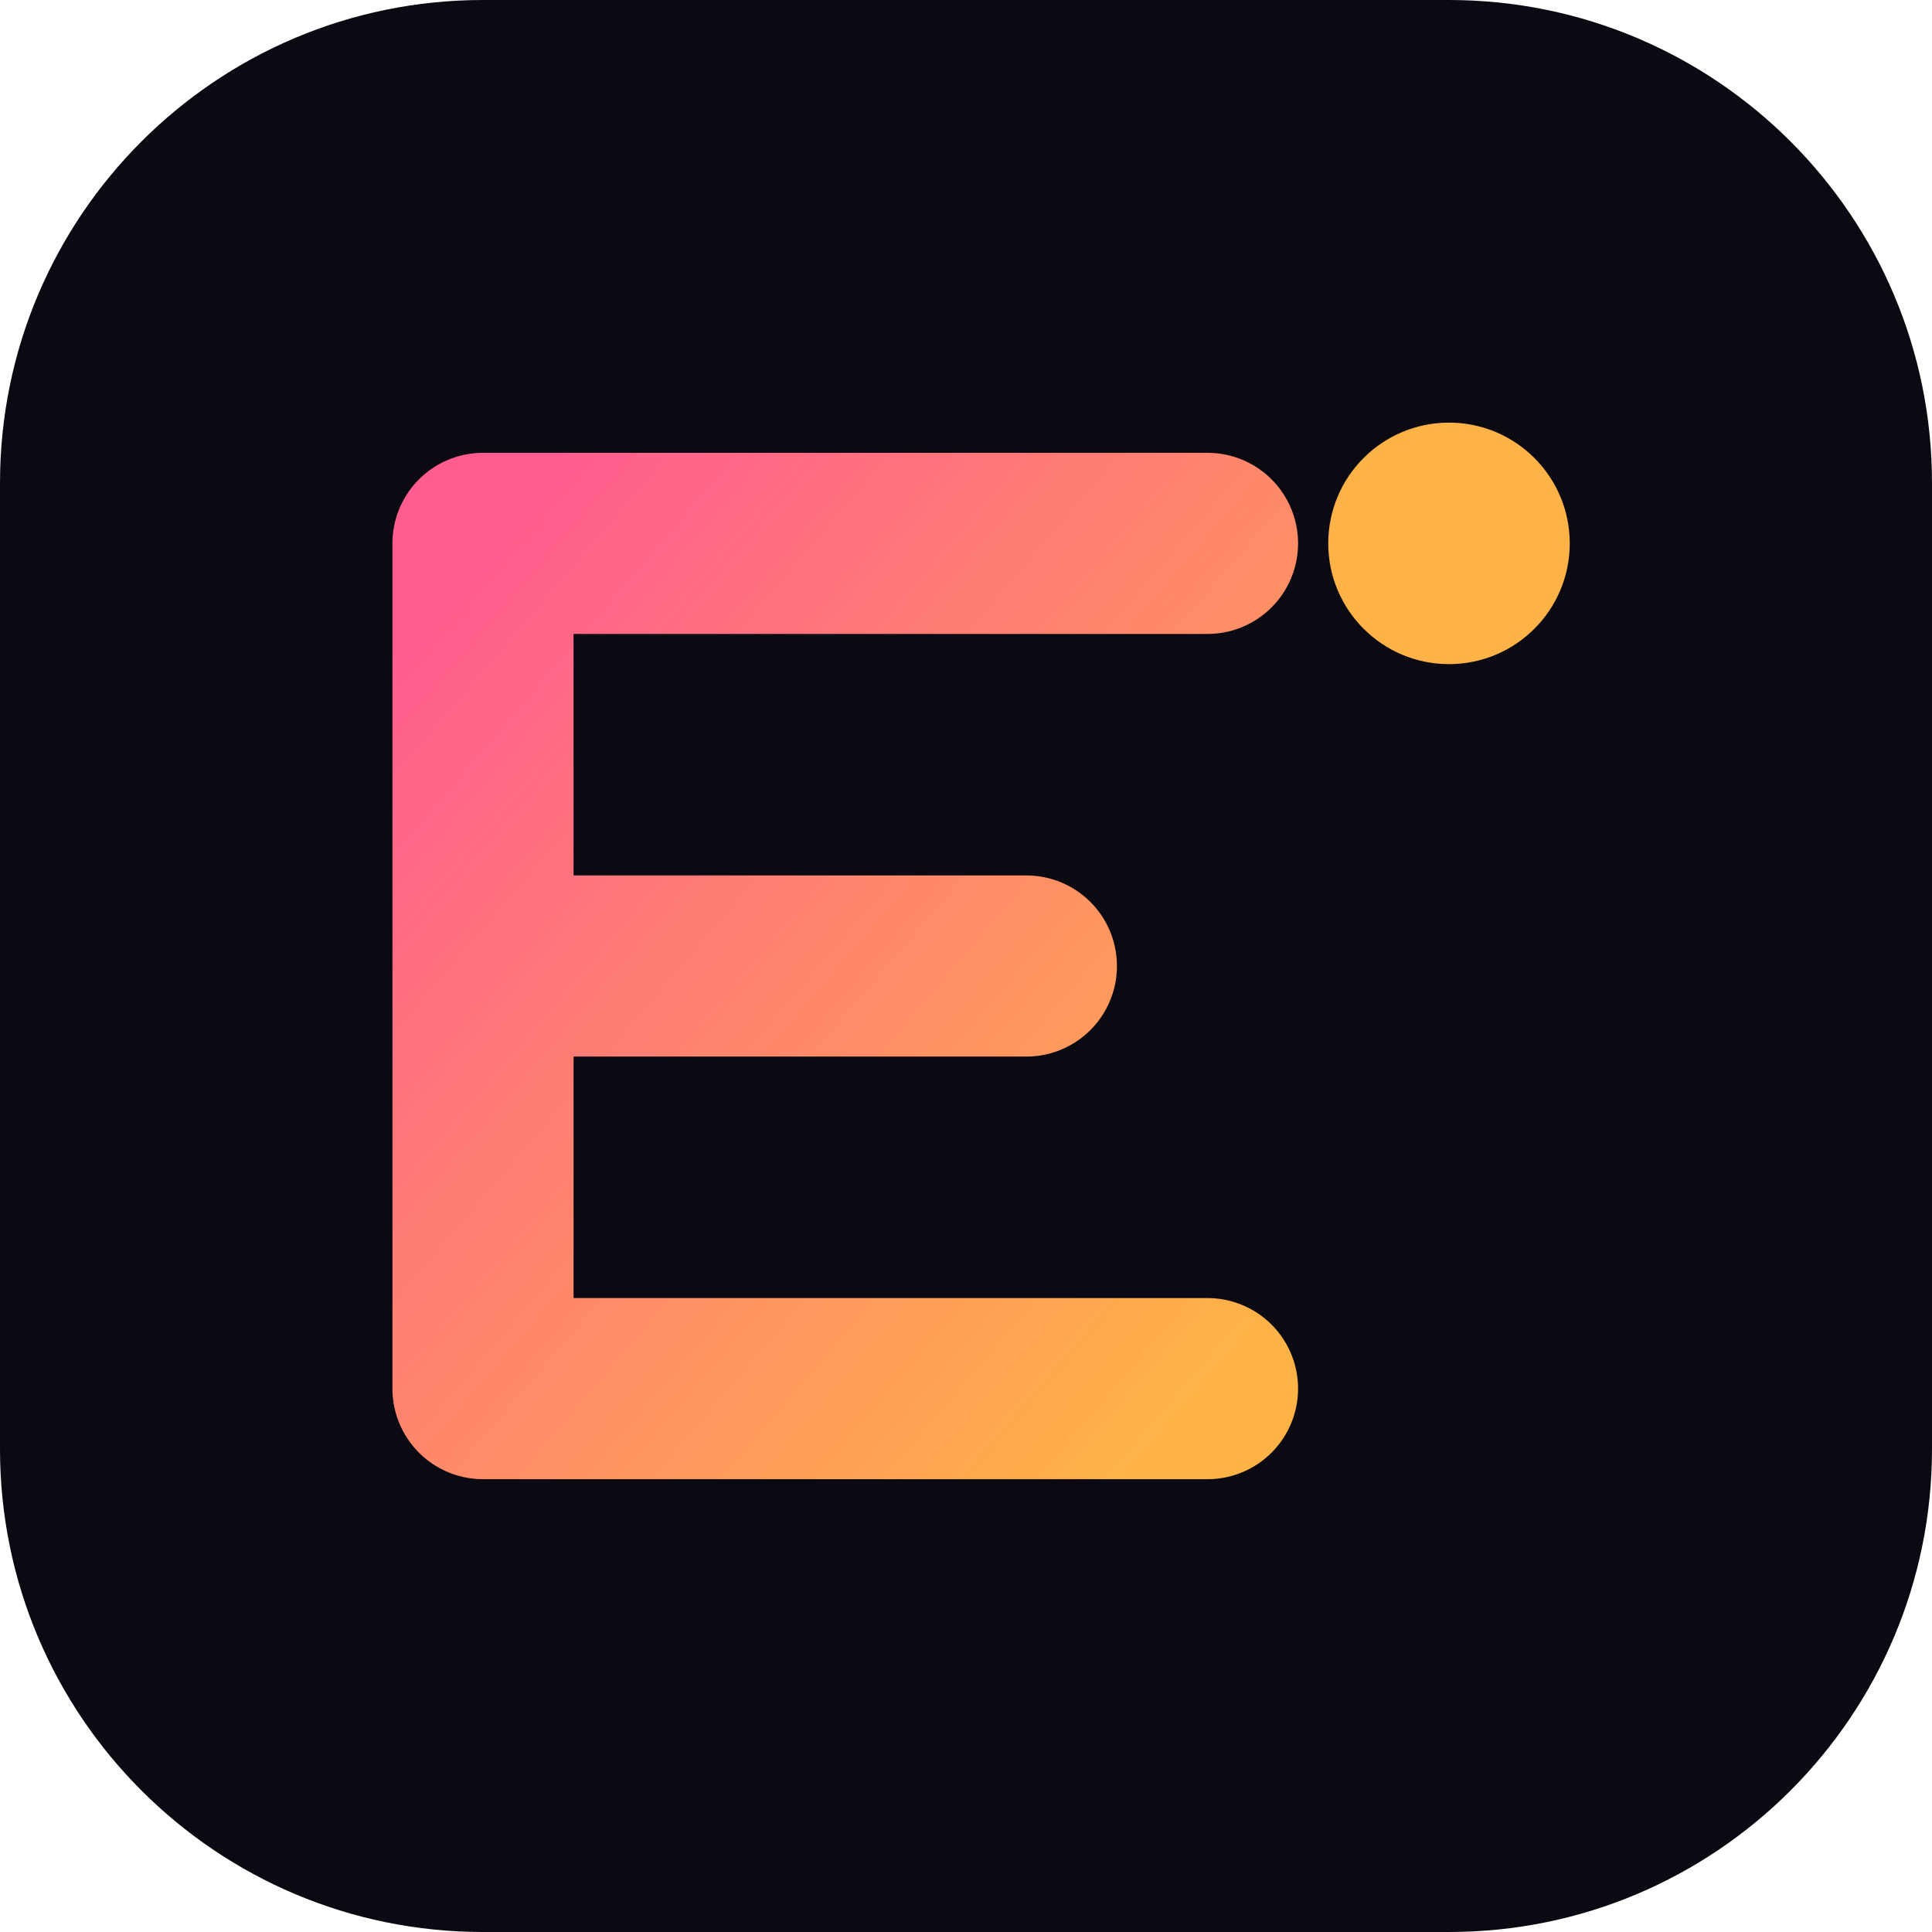
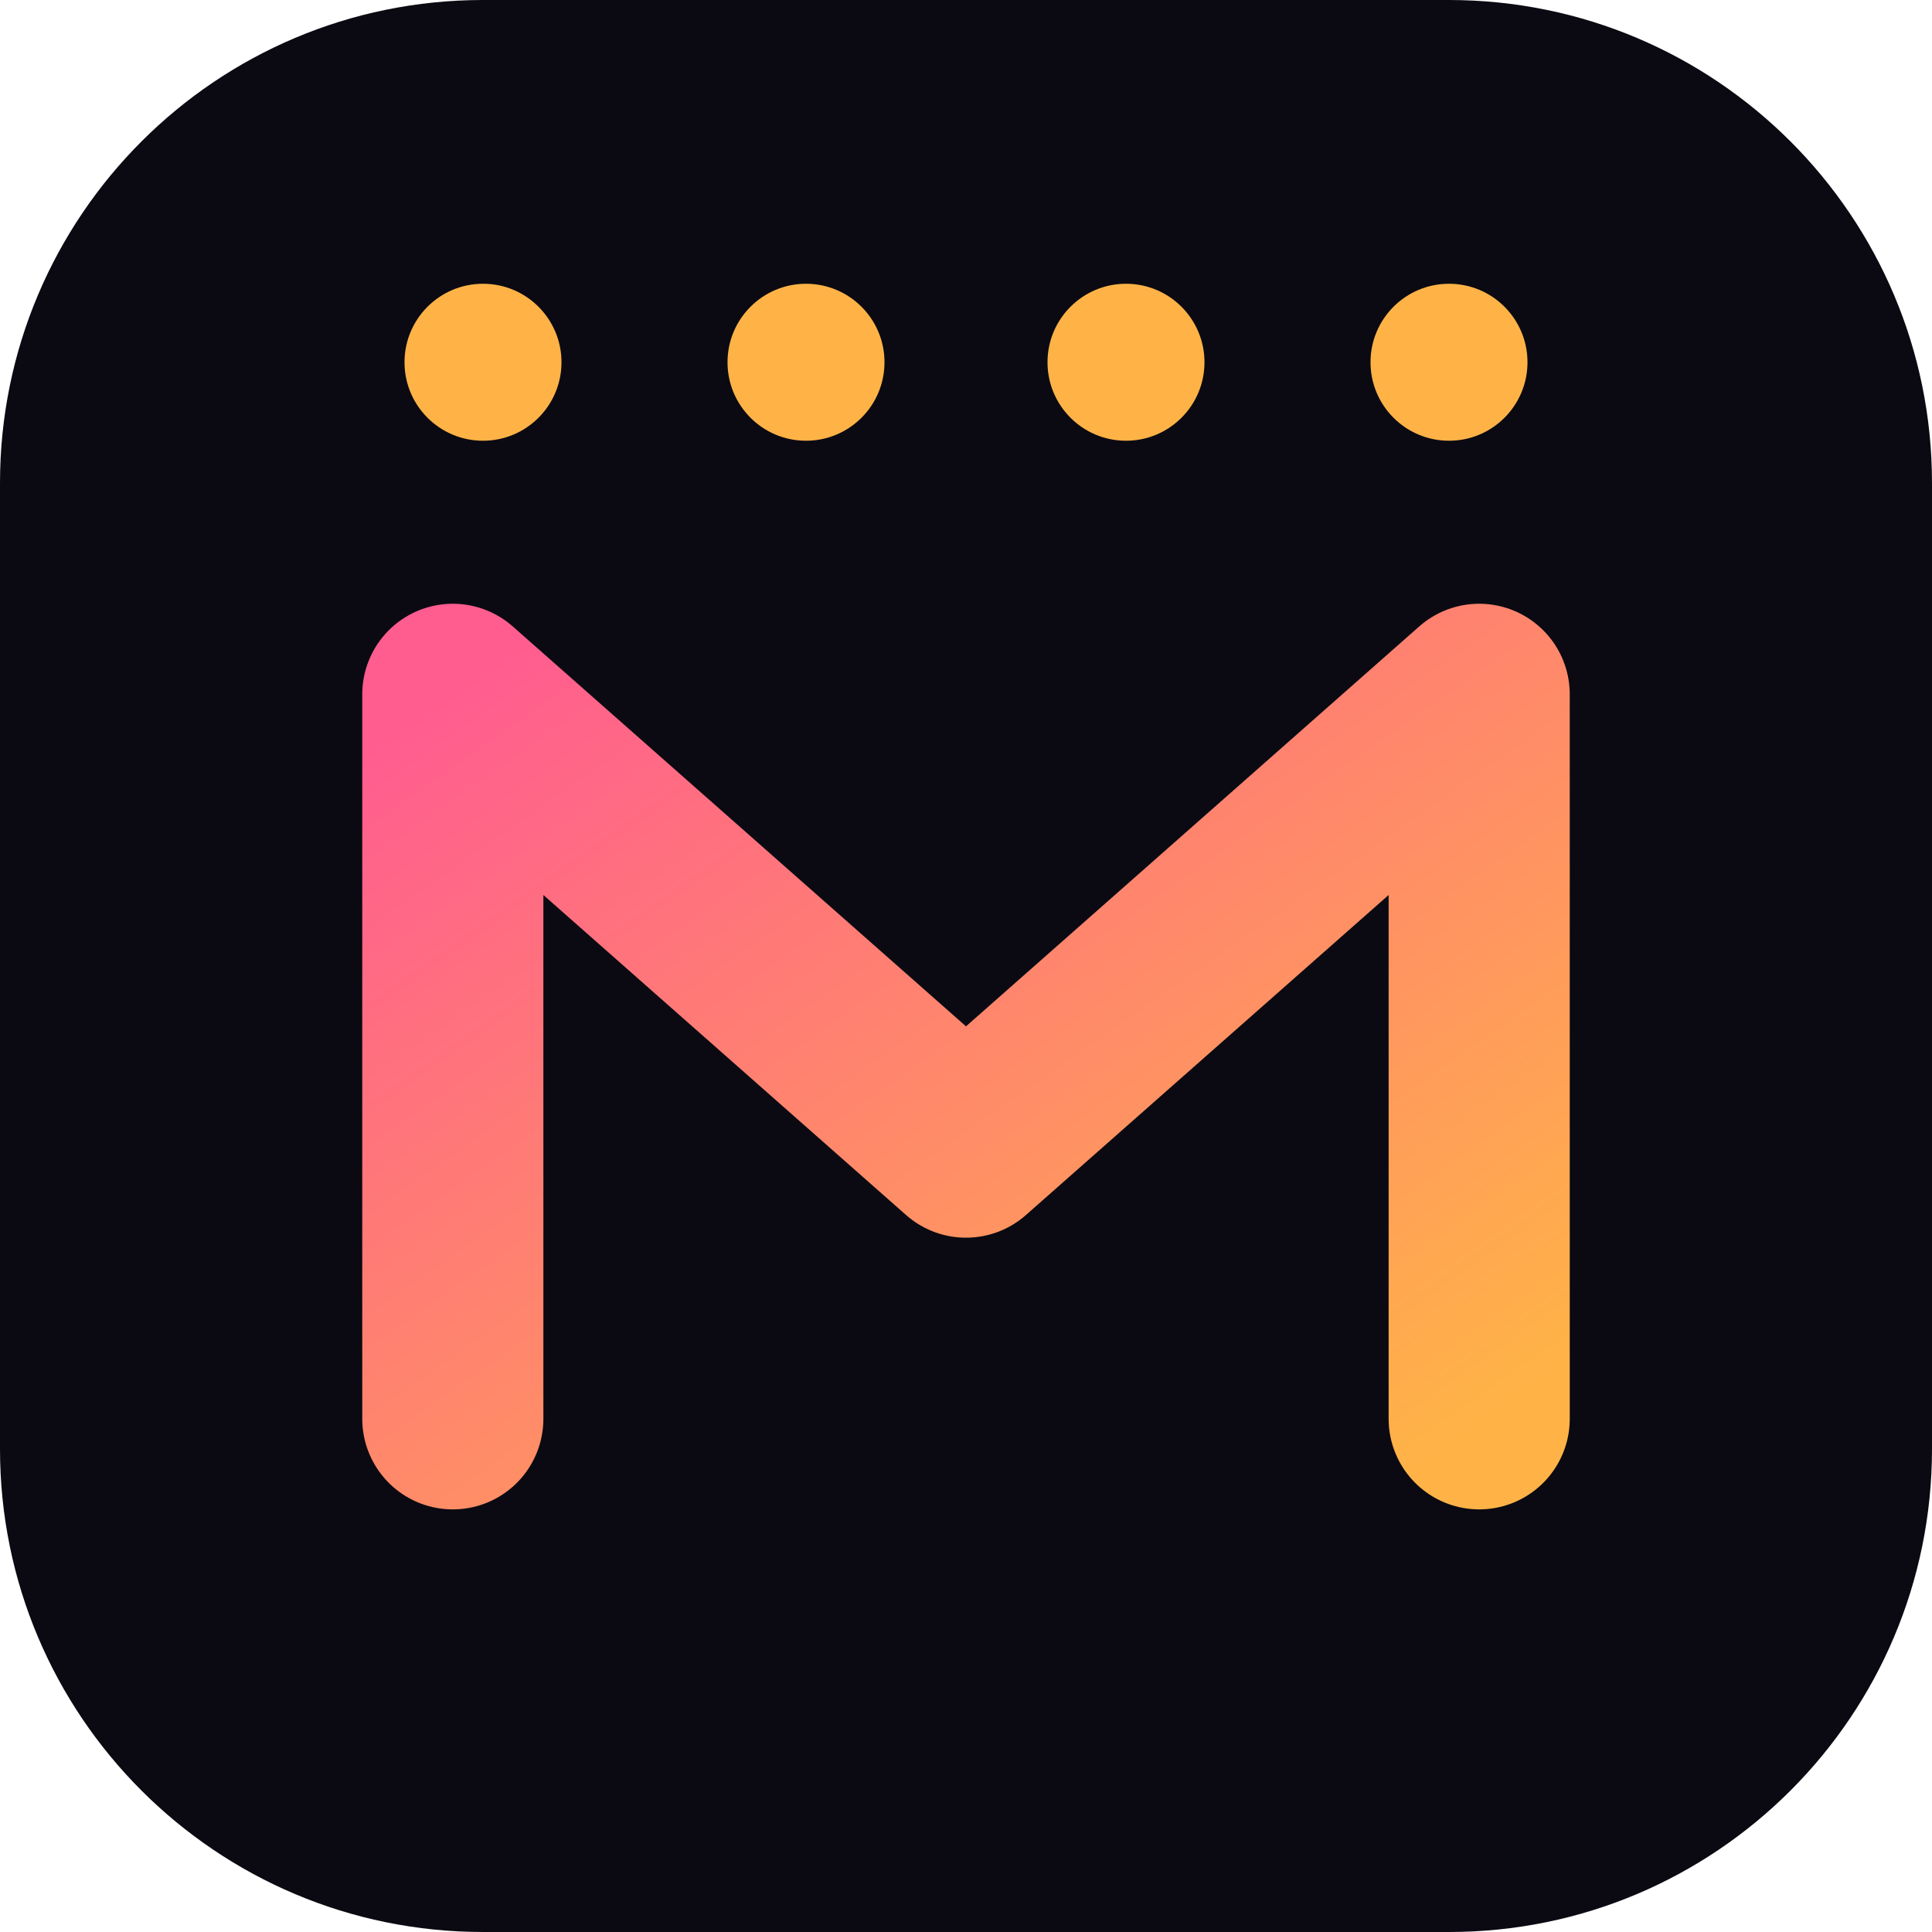
<svg xmlns="http://www.w3.org/2000/svg" viewBox="0 0 64 64">
  <defs>
    <linearGradient id="a" x1="0" y1="0" x2="1" y2="1">
      <stop offset="0" stop-color="#ff5d8f" />
      <stop offset="1" stop-color="#ffb347" />
    </linearGradient>
  </defs>
  <rect width="64" height="64" rx="16" fill="#0b0a12" />
-   <path d="M16 46V18h24M16 32h18M16 46h24" stroke="url(#a)" stroke-width="6" stroke-linecap="round" stroke-linejoin="round" fill="none" />
-   <circle cx="48" cy="18" r="4" fill="#ffb347" />
+   <path d="M15 47V23l17 15 17-15v24" stroke="url(#a)" stroke-width="6" stroke-linecap="round" stroke-linejoin="round" fill="none" />
+   <g fill="#ffb347">
+     <circle cx="16" cy="12" r="2.6" />
+     <circle cx="26.7" cy="12" r="2.6" />
+     <circle cx="37.3" cy="12" r="2.6" />
+     <circle cx="48" cy="12" r="2.6" />
+   </g>
</svg>
